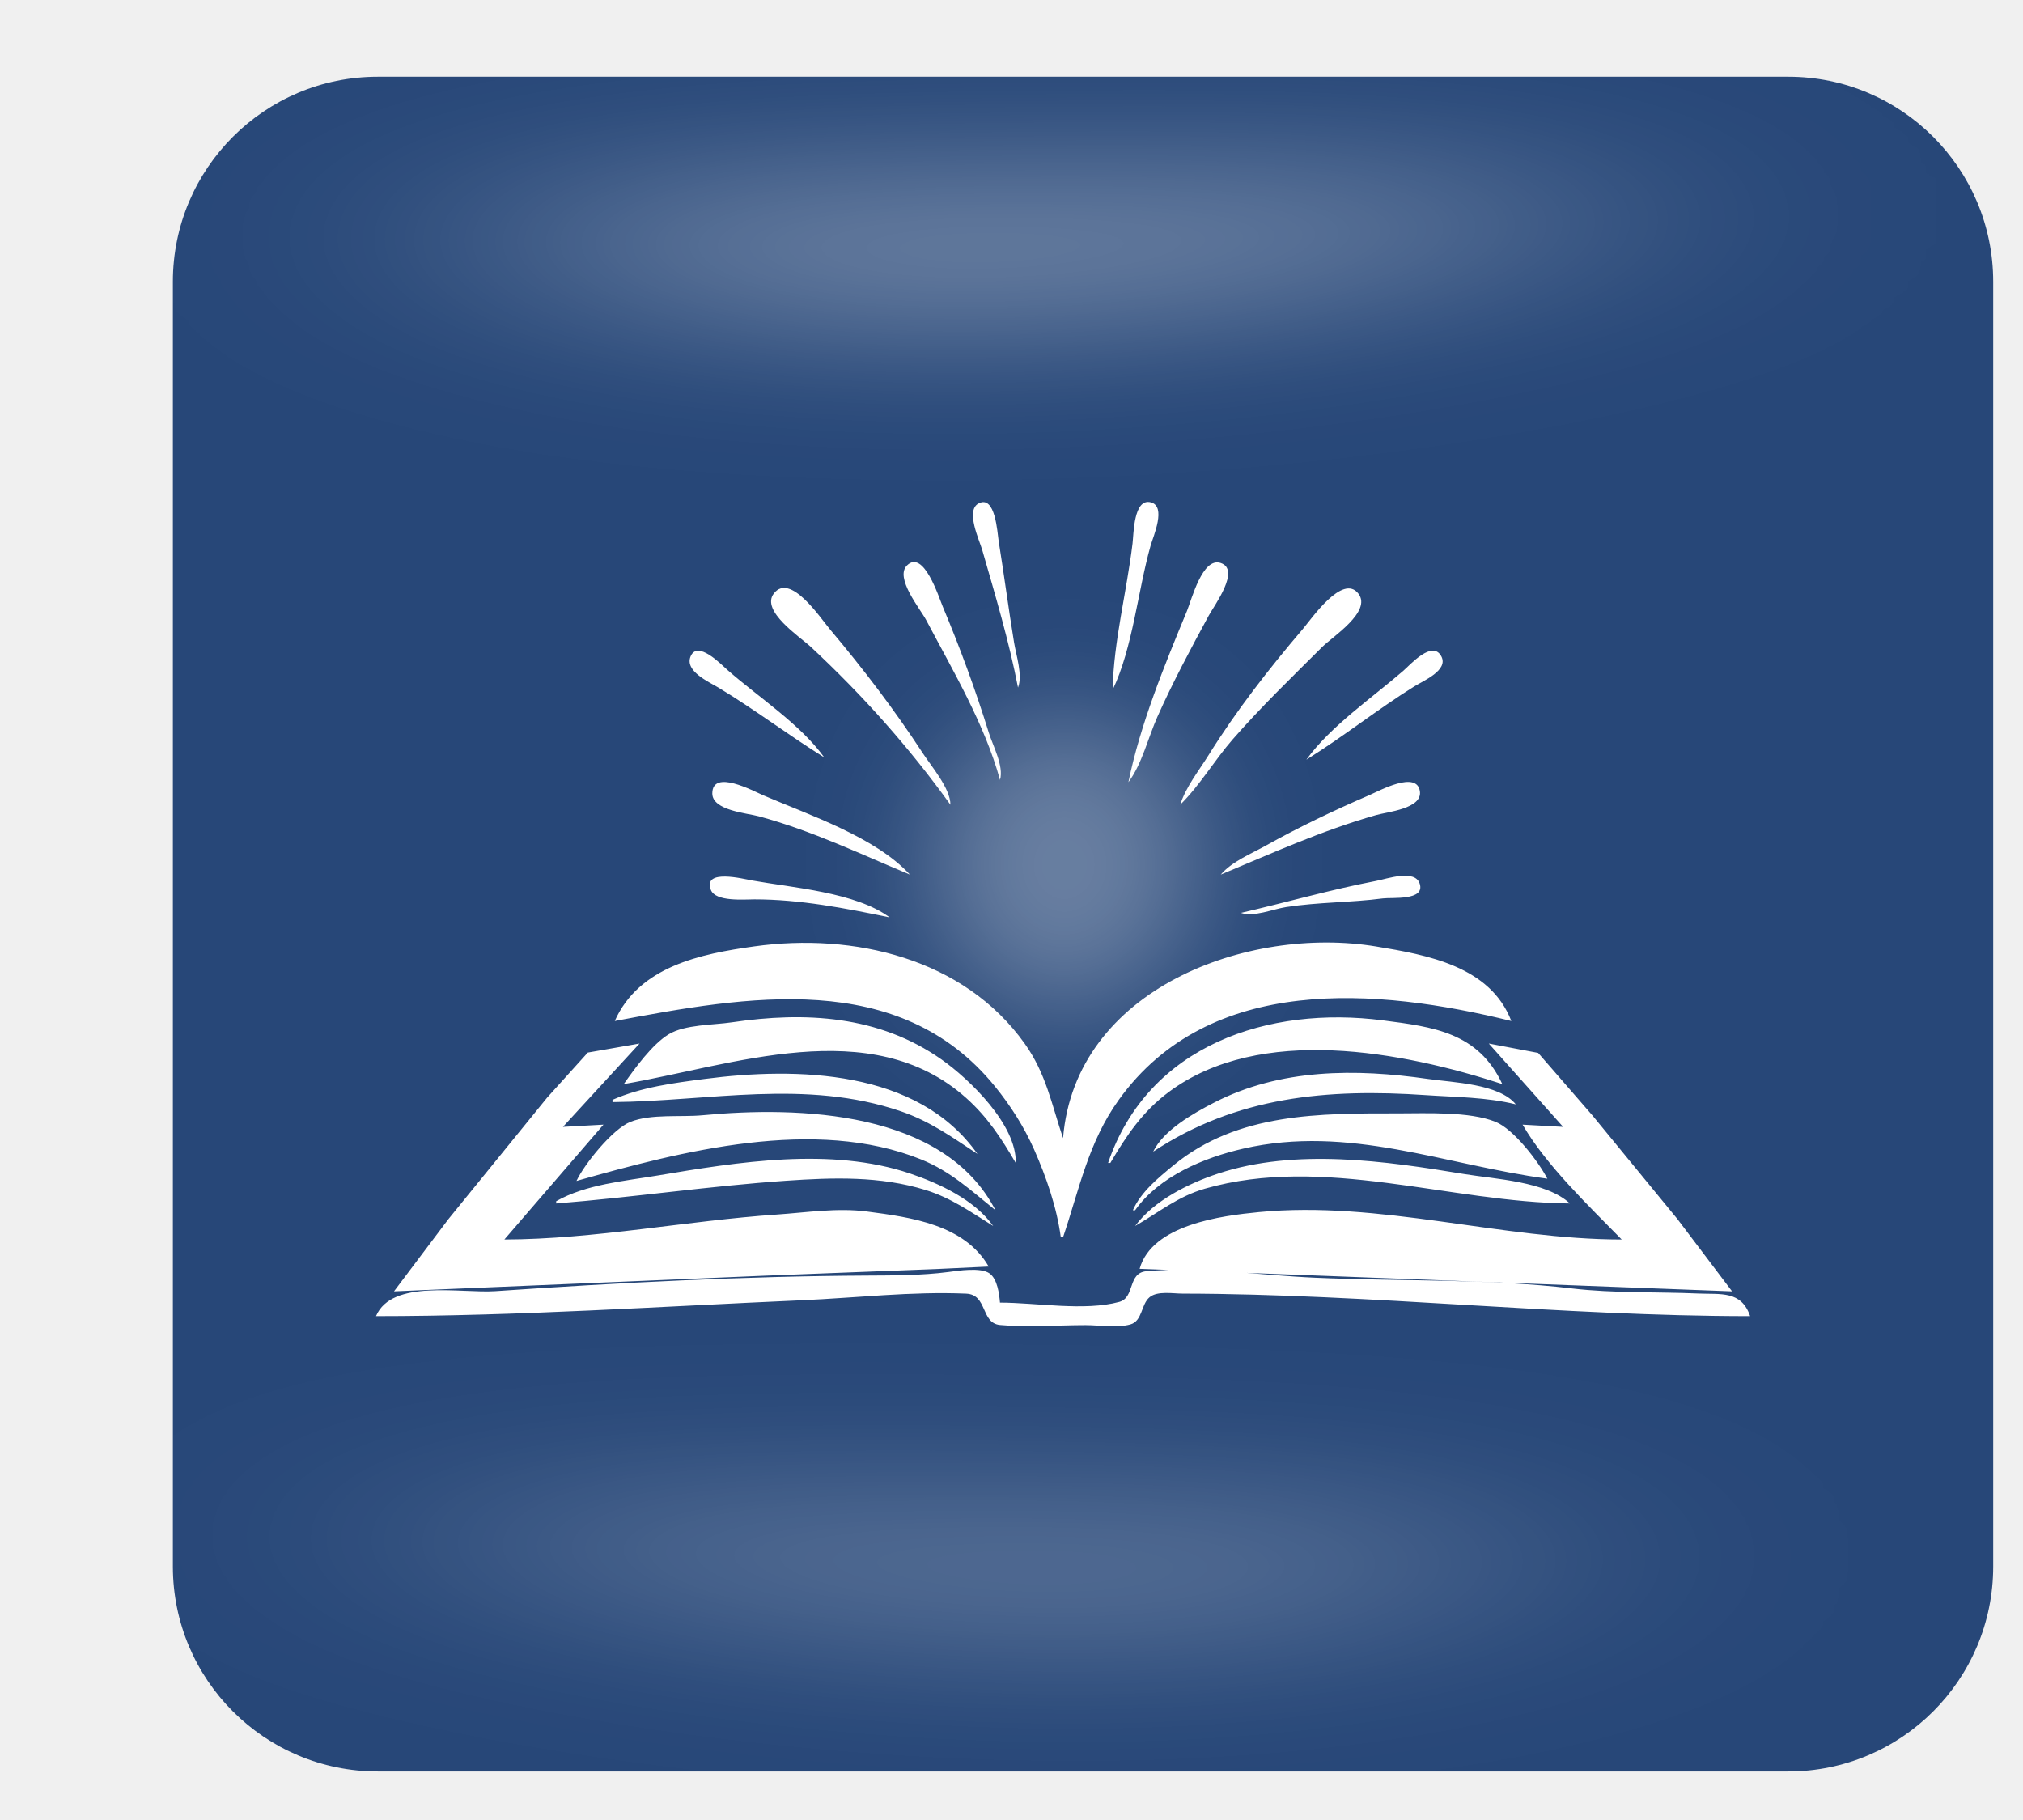
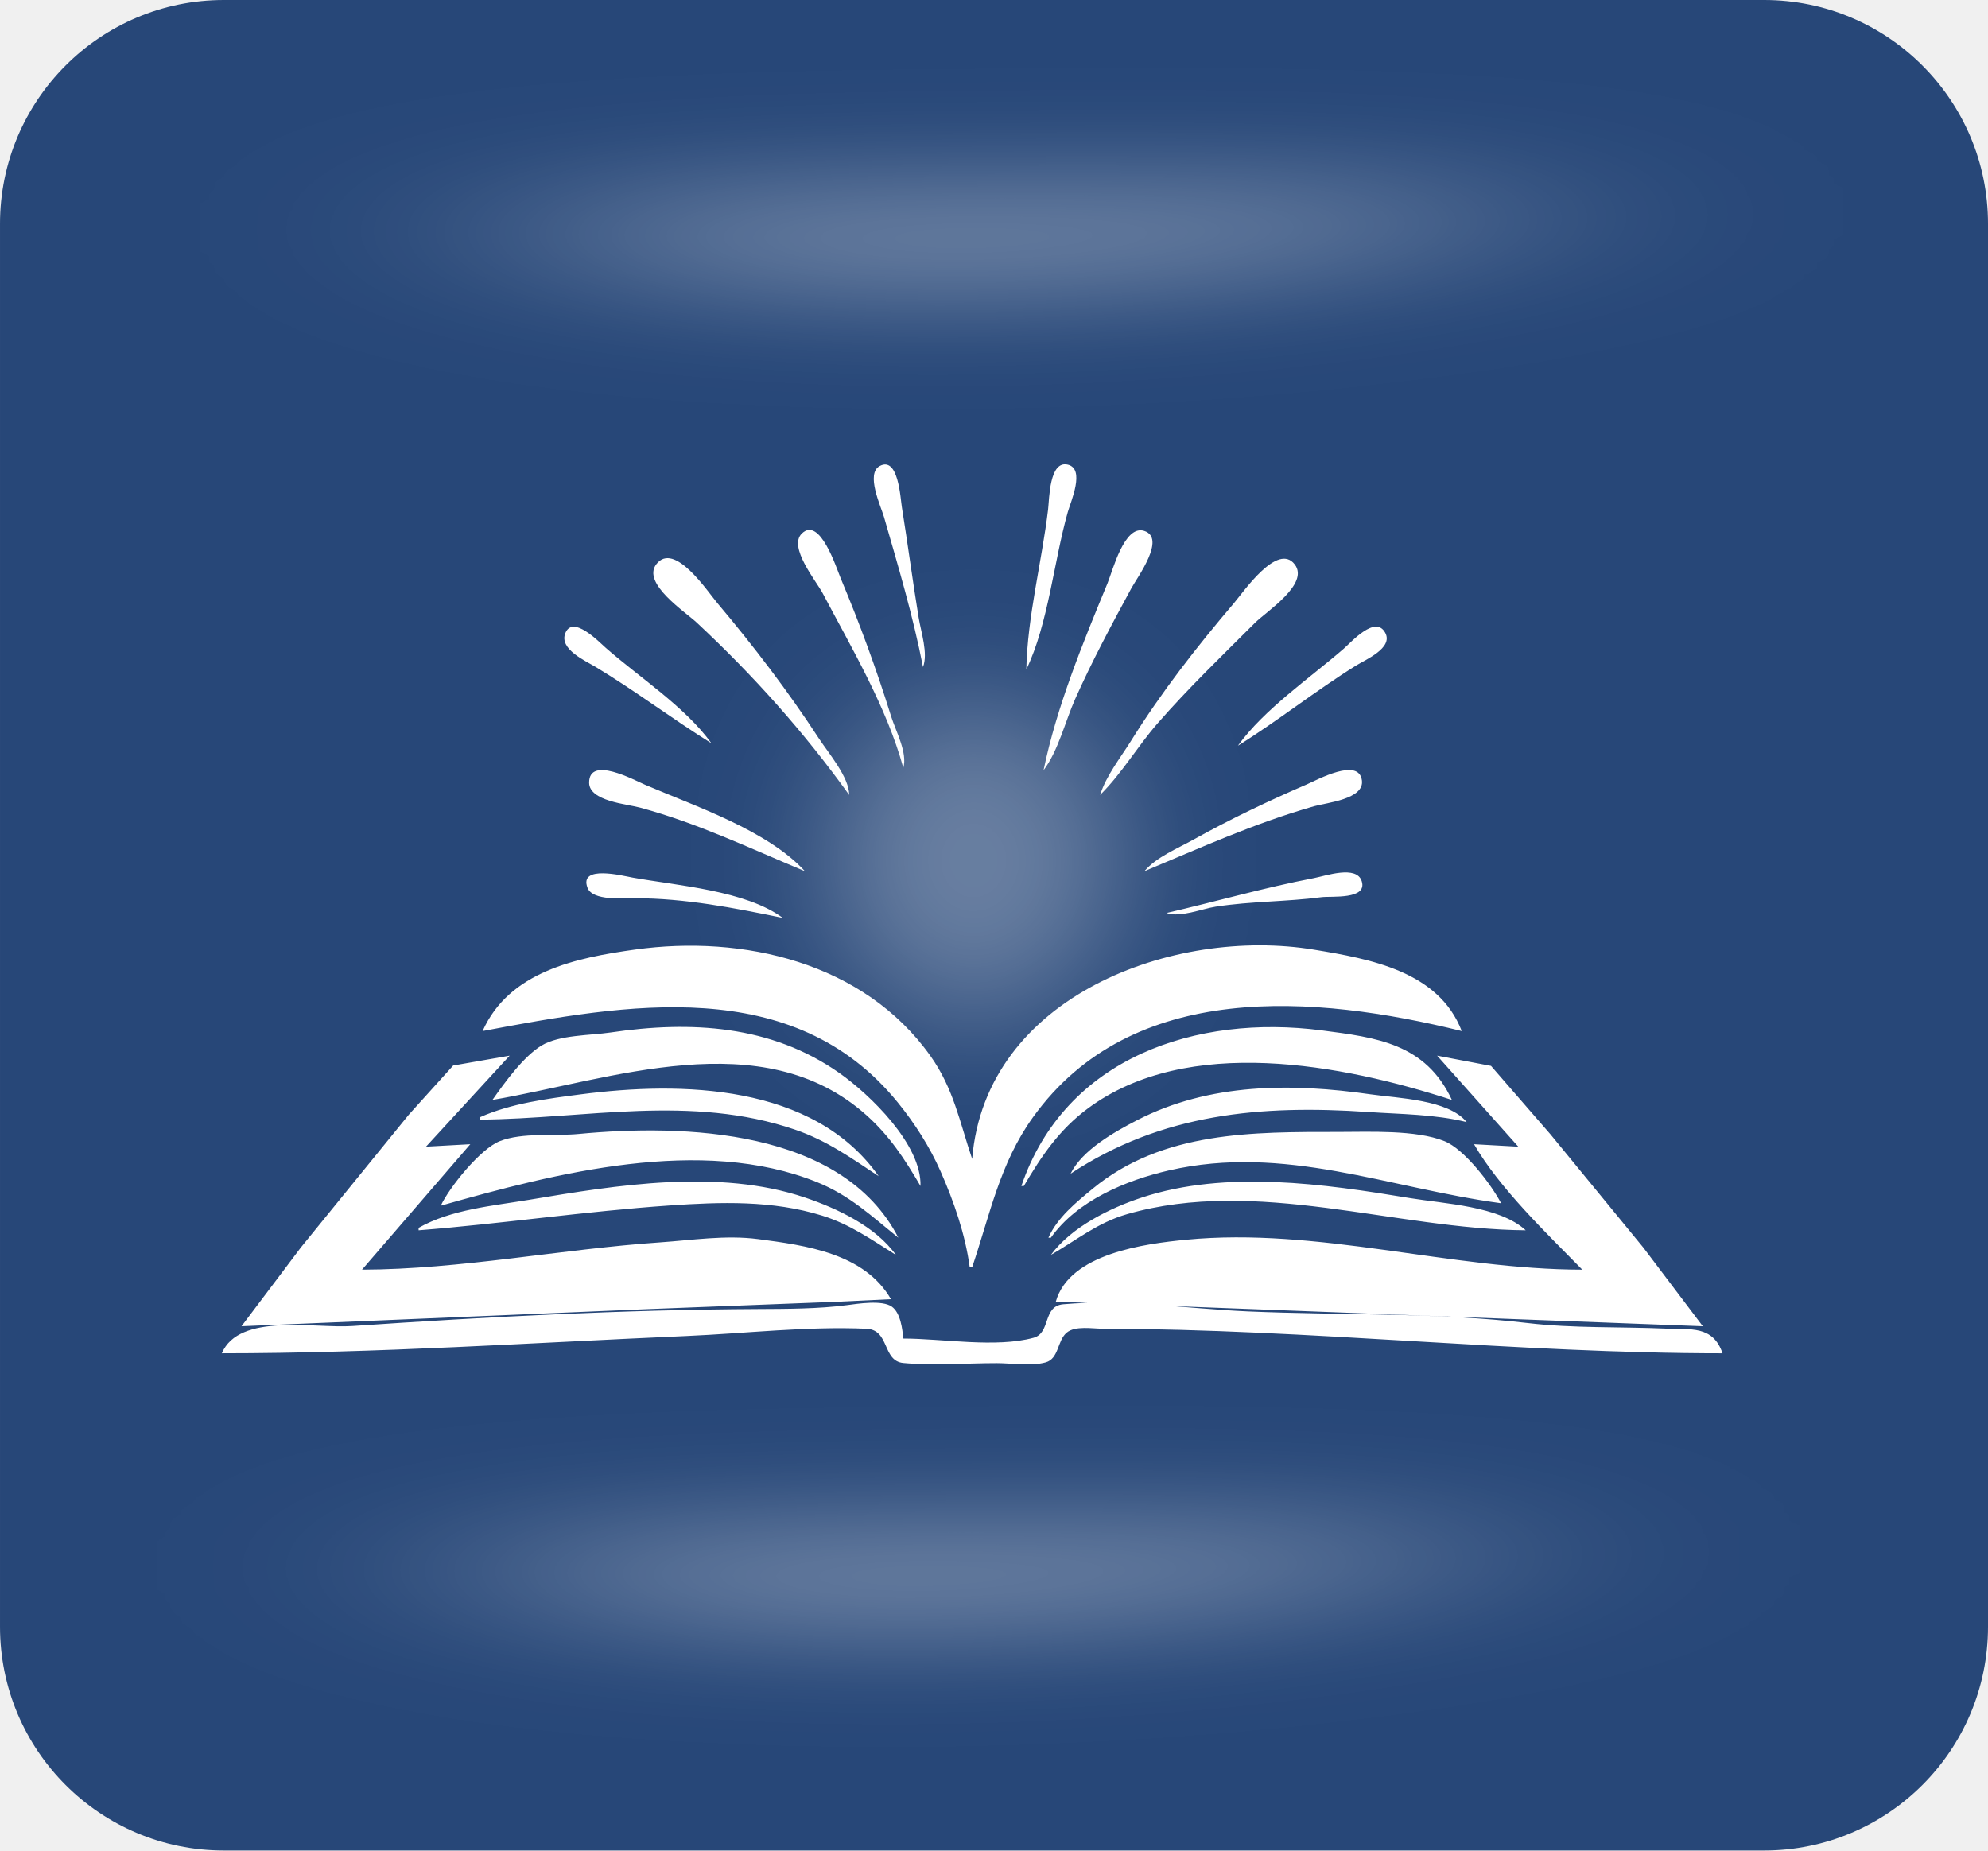
- <svg xmlns="http://www.w3.org/2000/svg" width="972.422" height="874.653" viewBox="0 0 257.287 231.419" version="1.1" id="svg1" xml:space="preserve">
+ <svg xmlns="http://www.w3.org/2000/svg" width="875" height="814.583" viewBox="0 0 231.51 215.525" version="1.1" id="svg1" xml:space="preserve">
  <defs id="defs1">
    <filter style="color-interpolation-filters:sRGB" id="filter15" x="-0.502" y="-0.467" width="2.003" height="1.934">
      <feGaussianBlur stdDeviation="7.286" id="feGaussianBlur15" />
    </filter>
    <filter style="color-interpolation-filters:sRGB" id="filter17" x="-0.378" y="-0.964" width="1.757" height="2.928">
      <feGaussianBlur stdDeviation="8.721" id="feGaussianBlur17" />
    </filter>
  </defs>
-   <g id="layer1" transform="translate(312.6929,-375.7078)">
-     <rect style="fill:#274778;fill-opacity:1;stroke-width:0.1;stroke-linecap:round;stroke-linejoin:round" id="rect15" width="231.51" height="215.525" x="-290.707" y="385.467" ry="26.071" />
-     <path style="fill:#ffffff;stroke:none;stroke-width:0.812" d="m -183.221,463.151 c 0.616,-1.578 -0.232,-4.075 -0.502,-5.73 -0.701,-4.29 -1.269,-8.601 -1.958,-12.892 -0.171,-1.067 -0.412,-5.953 -2.572,-4.788 -1.672,0.902 0.128,4.677 0.489,5.934 1.663,5.777 3.398,11.568 4.543,17.476 m 12.033,0.286 c 2.567,-5.33 3.202,-12.591 4.83,-18.336 0.342,-1.205 2.051,-5.012 0.01,-5.515 -2.171,-0.535 -2.158,3.992 -2.306,5.228 -0.737,6.135 -2.407,12.45 -2.534,18.622 m -14.325,11.46 c 0.518,-1.752 -0.898,-4.319 -1.425,-6.016 -1.689,-5.436 -3.655,-10.792 -5.859,-16.044 -0.495,-1.179 -2.427,-7.291 -4.536,-5.229 -1.61,1.575 1.673,5.517 2.428,6.948 3.398,6.44 7.46,13.278 9.392,20.341 m 16.33,0.286 c 1.72,-2.275 2.519,-5.692 3.685,-8.308 1.954,-4.385 4.254,-8.675 6.541,-12.892 0.685,-1.263 4.109,-5.849 1.49,-6.686 -2.31,-0.738 -3.661,4.638 -4.27,6.113 -2.897,7.02 -5.901,14.31 -7.446,21.774 m -22.633,2.865 c 0.004,-2.061 -2.424,-4.885 -3.537,-6.589 -3.605,-5.523 -7.568,-10.715 -11.817,-15.757 -1.18,-1.401 -5.025,-7.227 -7.107,-4.518 -1.709,2.223 3.336,5.517 4.697,6.785 6.589,6.135 12.505,12.761 17.763,20.08 m 29.223,0 c 2.489,-2.448 4.363,-5.662 6.671,-8.308 3.586,-4.111 7.519,-7.894 11.378,-11.746 1.308,-1.306 6.348,-4.509 4.62,-6.785 -1.995,-2.627 -5.99,3.218 -7.076,4.493 -4.325,5.076 -8.461,10.379 -11.99,16.044 -1.251,2.008 -2.885,4.036 -3.603,6.303 m -45.266,-6.016 c -3.053,-4.245 -8.388,-7.67 -12.319,-11.129 -0.797,-0.701 -3.819,-3.854 -4.692,-1.697 -0.755,1.866 2.353,3.226 3.546,3.944 4.61,2.778 8.907,6.043 13.465,8.881 m 61.31,0.286 c 4.691,-2.921 9.046,-6.402 13.752,-9.333 1.094,-0.682 4.353,-2.037 3.417,-3.802 -1.136,-2.145 -3.934,1.047 -4.85,1.841 -3.959,3.431 -9.266,7.05 -12.319,11.295 m -50.423,14.611 c -4.36,-4.757 -12.788,-7.566 -18.622,-10.07 -1.277,-0.548 -6.505,-3.398 -6.505,-0.243 0,2.163 4.391,2.491 5.932,2.908 6.732,1.821 12.801,4.744 19.195,7.406 m 39.536,0 c 6.602,-2.748 12.852,-5.598 19.768,-7.57 1.436,-0.409 5.856,-0.808 5.563,-3.002 -0.364,-2.731 -5.201,-0.063 -6.423,0.464 -4.487,1.935 -8.91,4.042 -13.179,6.423 -1.899,1.059 -4.304,2.02 -5.73,3.684 m -42.115,5.443 c -4.263,-3.189 -12.333,-3.769 -17.476,-4.694 -1.102,-0.198 -6.296,-1.533 -5.258,1.192 0.587,1.542 4.233,1.21 5.544,1.21 5.802,7.4e-4 11.529,1.124 17.19,2.292 m 44.693,-0.573 c 1.594,0.57 4.061,-0.479 5.73,-0.738 4.104,-0.636 8.239,-0.567 12.319,-1.103 1.145,-0.15 5.385,0.32 4.681,-1.871 -0.604,-1.881 -4.191,-0.614 -5.54,-0.355 -5.817,1.115 -11.437,2.737 -17.19,4.067 m -0.573,0.286 0.286,0.286 -0.286,-0.286 m -79.073,13.465 c 16.721,-3.15 36.154,-6.678 48.343,8.308 1.978,2.432 3.715,5.15 4.985,8.022 1.553,3.512 2.884,7.355 3.398,11.173 h 0.286 c 2.076,-6.119 3.206,-12.08 7.09,-17.476 11.552,-16.053 32.844,-14.235 49.923,-10.027 -2.678,-6.962 -10.657,-8.398 -17.19,-9.477 -16.327,-2.698 -38.272,5.39 -39.823,24.375 -1.457,-4.303 -2.154,-8.209 -4.882,-12.033 -7.754,-10.869 -21.788,-14.11 -34.368,-12.357 -6.855,0.955 -14.67,2.55 -17.763,9.492 m 1.146,8.022 c 13.723,-2.333 31.418,-9.057 43.547,1.769 2.722,2.429 4.487,5.15 6.303,8.259 0.152,-4.841 -5.901,-10.67 -9.454,-13.168 -7.965,-5.6 -17.324,-6.095 -26.644,-4.715 -2.356,0.349 -5.965,0.274 -8.021,1.512 -2.115,1.275 -4.318,4.338 -5.731,6.344 m 61.596,10.027 h 0.286 c 2.075,-3.518 4.115,-6.554 7.449,-9.031 11.615,-8.628 29.744,-5.115 42.401,-0.997 -3.073,-6.59 -8.8,-7.273 -15.184,-8.103 -14.487,-1.882 -29.832,3.093 -34.952,18.13 m -90.819,16.33 47.272,-1.994 21.774,-0.845 6.589,-0.312 c -3.094,-5.353 -9.933,-6.268 -15.471,-6.997 -3.777,-0.497 -7.686,0.124 -11.46,0.382 -11.458,0.785 -23.197,3.145 -34.666,3.177 l 12.606,-14.611 -5.157,0.286 9.741,-10.6 -6.578,1.15 -5.168,5.726 -12.573,15.471 -6.909,9.168 m 139.237,-31.514 9.454,10.6 -5.157,-0.286 c 2.966,5.132 8.444,10.362 12.606,14.611 -15.315,-0.01 -30.791,-4.971 -46.126,-3.487 -4.781,0.463 -13.608,1.597 -15.184,7.211 l 75.348,2.865 -6.933,-9.168 -10.806,-13.179 -6.925,-7.975 -6.277,-1.193 m -111.447,7.162 v 0.286 c 12.324,-0.102 24.567,-2.967 36.671,1.169 3.714,1.269 6.512,3.287 9.741,5.421 -7.589,-10.774 -23.026,-11.051 -34.666,-9.535 -3.926,0.511 -8.099,1.043 -11.746,2.659 m 68.759,6.589 c 10.624,-7.021 22.164,-8.044 34.666,-7.188 3.811,0.261 7.725,0.252 11.46,1.172 -2.137,-2.629 -7.993,-2.771 -11.173,-3.229 -9.183,-1.323 -18.773,-1.34 -27.217,3.017 -2.645,1.364 -6.396,3.48 -7.735,6.229 m -73.343,3.724 c 13.383,-3.798 30.344,-8.183 43.834,-2.735 3.797,1.533 6.34,3.958 9.454,6.46 -6.554,-12.702 -25.008,-13.247 -37.244,-12.081 -2.803,0.267 -6.525,-0.2 -9.164,0.834 -2.263,0.887 -5.874,5.365 -6.88,7.523 m 70.764,3.724 h 0.286 c 3.049,-4.317 8.763,-6.692 13.752,-7.835 13.459,-3.084 25.572,2.06 38.677,3.824 -1.131,-2.181 -4.276,-6.304 -6.601,-7.236 -3.315,-1.33 -8.758,-1.072 -12.308,-1.072 -9.996,0 -20.494,-0.107 -28.65,6.613 -1.946,1.603 -4.111,3.36 -5.157,5.706 m -73.343,-1.146 v 0.286 c 9.757,-0.77 19.457,-2.218 29.223,-2.891 5.974,-0.411 11.965,-0.618 17.763,1.179 3.251,1.007 5.752,2.806 8.595,4.577 -2.349,-3.306 -6.844,-5.42 -10.6,-6.685 -10.059,-3.385 -21.871,-1.451 -32.087,0.263 -4.232,0.71 -9.11,1.12 -12.892,3.27 m 73.629,3.151 c 3.016,-1.735 5.446,-3.763 8.881,-4.748 15.11,-4.331 31.178,1.757 46.412,1.883 -3.044,-2.823 -9.509,-3.092 -13.465,-3.747 -9.985,-1.654 -21.406,-3.304 -31.228,-0.071 -3.748,1.234 -8.213,3.441 -10.6,6.684 m -96.549,11.46 c 18.008,0 36.155,-1.229 54.148,-2.017 6.908,-0.302 13.996,-1.146 20.913,-0.843 2.746,0.121 1.828,3.759 4.311,3.989 3.561,0.329 7.297,0.017 10.874,0.017 1.747,0 4.012,0.382 5.699,-0.091 1.551,-0.435 1.337,-2.537 2.443,-3.46 0.993,-0.829 2.973,-0.461 4.178,-0.459 24.072,0.039 48.129,2.865 72.197,2.865 -1.114,-3.277 -3.759,-2.752 -6.589,-2.876 -5.271,-0.231 -10.809,-0.026 -16.044,-0.644 -10.756,-1.269 -21.841,-0.888 -32.66,-1.362 -6.98,-0.306 -14.52,-1.457 -21.483,-0.831 -2.429,0.218 -1.42,3.346 -3.459,3.903 -4.399,1.202 -10.597,0.091 -15.168,0.091 -0.098,-1.127 -0.328,-2.998 -1.332,-3.716 -1.118,-0.8 -3.966,-0.342 -5.257,-0.173 -3.307,0.434 -6.979,0.435 -10.314,0.451 -15.702,0.076 -31.612,0.908 -47.272,1.98 -4.364,0.299 -13.171,-1.578 -15.184,3.177 z" id="path14" />
-     <ellipse style="opacity:0.308;fill:#ffffff;fill-opacity:1;stroke-width:0.059;stroke-linecap:round;stroke-linejoin:round;filter:url(#filter15)" id="path15" cx="-177.328" cy="485.68" rx="17.43" ry="18.721" />
-     <path d="m -244.026,383.802 c -19.85,1.024 -31.98,-2.04 -36.994,7.87 13.506,36.036 89.648,-10.586 36.994,-7.87 z" style="opacity:0.335;mix-blend-mode:normal;fill:#ffffff;stroke-width:0.1;stroke-linecap:round;stroke-linejoin:round;filter:url(#filter17)" id="path17" transform="matrix(2.570746,0,0,1,470.9856,12.95163)" />
-     <path d="m -244.026,383.802 c -19.85,1.024 -31.98,-2.04 -36.994,7.87 13.506,36.036 89.648,-10.586 36.994,-7.87 z" style="opacity:0.234;mix-blend-mode:normal;fill:#ffffff;stroke-width:0.1;stroke-linecap:round;stroke-linejoin:round;filter:url(#filter17)" id="path18" transform="matrix(-2.570746,0,0,1,-839.0848,180.7967)" />
+   <g id="layer1" transform="translate(278.4464,-137.7009)">
+     <g id="g1">
+       <rect style="fill:#274778;fill-opacity:1;stroke-width:0.1;stroke-linecap:round;stroke-linejoin:round" id="rect15" width="231.51" height="215.525" x="-278.446" y="137.701" ry="26.071" />
+       <path style="fill:#ffffff;stroke:none;stroke-width:0.812" d="m -170.961,215.385 c 0.616,-1.578 -0.232,-4.075 -0.502,-5.73 -0.701,-4.29 -1.269,-8.601 -1.958,-12.892 -0.171,-1.067 -0.412,-5.953 -2.572,-4.788 -1.672,0.902 0.128,4.677 0.489,5.934 1.663,5.777 3.398,11.568 4.543,17.476 m 12.033,0.286 c 2.567,-5.33 3.202,-12.591 4.83,-18.336 0.342,-1.205 2.051,-5.012 0.01,-5.515 -2.171,-0.535 -2.158,3.992 -2.306,5.228 -0.737,6.135 -2.407,12.45 -2.534,18.622 m -14.325,11.46 c 0.518,-1.752 -0.898,-4.319 -1.425,-6.016 -1.689,-5.436 -3.655,-10.792 -5.859,-16.044 -0.495,-1.179 -2.427,-7.291 -4.536,-5.229 -1.61,1.575 1.673,5.517 2.428,6.948 3.398,6.44 7.46,13.278 9.392,20.341 m 16.33,0.286 c 1.72,-2.275 2.519,-5.692 3.685,-8.308 1.954,-4.385 4.254,-8.675 6.541,-12.892 0.685,-1.263 4.109,-5.849 1.49,-6.686 -2.31,-0.738 -3.661,4.638 -4.27,6.113 -2.897,7.02 -5.901,14.31 -7.446,21.774 m -22.633,2.865 c 0.004,-2.061 -2.424,-4.885 -3.537,-6.589 -3.605,-5.523 -7.568,-10.715 -11.817,-15.757 -1.18,-1.401 -5.025,-7.227 -7.107,-4.518 -1.709,2.223 3.336,5.517 4.697,6.785 6.589,6.135 12.505,12.761 17.763,20.08 m 29.223,0 c 2.489,-2.448 4.363,-5.662 6.671,-8.308 3.586,-4.111 7.519,-7.894 11.378,-11.746 1.308,-1.306 6.348,-4.509 4.62,-6.785 -1.995,-2.627 -5.99,3.218 -7.076,4.493 -4.325,5.076 -8.461,10.379 -11.99,16.044 -1.251,2.008 -2.885,4.036 -3.603,6.303 m -45.266,-6.016 c -3.053,-4.245 -8.388,-7.67 -12.319,-11.129 -0.797,-0.701 -3.819,-3.854 -4.692,-1.697 -0.755,1.866 2.353,3.226 3.546,3.944 4.61,2.778 8.907,6.043 13.465,8.881 m 61.31,0.286 c 4.691,-2.921 9.046,-6.402 13.752,-9.333 1.094,-0.682 4.353,-2.037 3.417,-3.802 -1.136,-2.145 -3.934,1.047 -4.85,1.841 -3.959,3.431 -9.266,7.05 -12.319,11.295 m -50.423,14.611 c -4.36,-4.757 -12.788,-7.566 -18.622,-10.07 -1.277,-0.548 -6.505,-3.398 -6.505,-0.243 0,2.163 4.391,2.491 5.932,2.908 6.732,1.821 12.801,4.744 19.195,7.406 m 39.536,0 c 6.602,-2.748 12.852,-5.598 19.768,-7.57 1.436,-0.409 5.856,-0.808 5.563,-3.002 -0.364,-2.731 -5.201,-0.063 -6.423,0.464 -4.487,1.935 -8.91,4.042 -13.179,6.423 -1.899,1.059 -4.304,2.02 -5.73,3.684 m -42.115,5.443 c -4.263,-3.189 -12.333,-3.769 -17.476,-4.694 -1.102,-0.198 -6.296,-1.533 -5.258,1.192 0.587,1.542 4.233,1.21 5.544,1.21 5.802,7.4e-4 11.529,1.124 17.19,2.292 m 44.693,-0.573 c 1.594,0.57 4.061,-0.479 5.73,-0.738 4.104,-0.636 8.239,-0.567 12.319,-1.103 1.145,-0.15 5.385,0.32 4.681,-1.871 -0.604,-1.881 -4.191,-0.614 -5.54,-0.355 -5.817,1.115 -11.437,2.737 -17.19,4.067 m -0.573,0.286 0.286,0.286 -0.286,-0.286 m -79.073,13.465 c 16.721,-3.15 36.154,-6.678 48.343,8.308 1.978,2.432 3.715,5.15 4.985,8.022 1.553,3.512 2.884,7.355 3.398,11.173 h 0.286 c 2.076,-6.119 3.206,-12.08 7.09,-17.476 11.552,-16.053 32.844,-14.235 49.923,-10.027 -2.678,-6.962 -10.657,-8.398 -17.19,-9.477 -16.327,-2.698 -38.272,5.39 -39.823,24.375 -1.457,-4.303 -2.154,-8.209 -4.882,-12.033 -7.754,-10.869 -21.788,-14.11 -34.368,-12.357 -6.855,0.955 -14.67,2.55 -17.763,9.492 m 1.146,8.022 c 13.723,-2.333 31.418,-9.057 43.547,1.769 2.722,2.429 4.487,5.15 6.303,8.259 0.152,-4.841 -5.901,-10.67 -9.454,-13.168 -7.965,-5.6 -17.324,-6.095 -26.644,-4.715 -2.356,0.349 -5.965,0.274 -8.021,1.512 -2.115,1.275 -4.318,4.338 -5.731,6.344 m 61.596,10.027 h 0.286 c 2.075,-3.518 4.115,-6.554 7.449,-9.031 11.615,-8.628 29.744,-5.115 42.401,-0.997 -3.073,-6.59 -8.8,-7.273 -15.184,-8.103 -14.487,-1.882 -29.832,3.093 -34.952,18.13 m -90.819,16.33 47.272,-1.994 21.774,-0.845 6.589,-0.312 c -3.094,-5.353 -9.933,-6.268 -15.471,-6.997 -3.777,-0.497 -7.686,0.124 -11.46,0.382 -11.458,0.785 -23.197,3.145 -34.666,3.177 l 12.606,-14.611 -5.157,0.286 9.741,-10.6 -6.578,1.15 -5.168,5.726 -12.573,15.471 -6.909,9.168 m 139.237,-31.514 9.454,10.6 -5.157,-0.286 c 2.966,5.132 8.445,10.362 12.606,14.611 -15.315,-0.01 -30.791,-4.971 -46.126,-3.487 -4.781,0.463 -13.608,1.597 -15.184,7.211 l 75.348,2.865 -6.933,-9.168 -10.806,-13.179 -6.925,-7.975 -6.277,-1.193 m -111.447,7.162 v 0.286 c 12.324,-0.102 24.567,-2.967 36.671,1.169 3.714,1.269 6.512,3.287 9.741,5.421 -7.589,-10.774 -23.026,-11.051 -34.666,-9.535 -3.926,0.511 -8.099,1.043 -11.746,2.659 m 68.759,6.589 c 10.624,-7.021 22.164,-8.044 34.666,-7.188 3.811,0.261 7.725,0.252 11.46,1.172 -2.137,-2.629 -7.993,-2.771 -11.173,-3.229 -9.183,-1.323 -18.773,-1.34 -27.217,3.017 -2.645,1.364 -6.396,3.48 -7.735,6.229 m -73.343,3.724 c 13.383,-3.798 30.344,-8.183 43.834,-2.735 3.797,1.533 6.34,3.958 9.454,6.46 -6.554,-12.702 -25.008,-13.247 -37.244,-12.081 -2.803,0.267 -6.525,-0.2 -9.164,0.834 -2.263,0.887 -5.874,5.365 -6.88,7.523 m 70.764,3.724 h 0.286 c 3.049,-4.317 8.763,-6.692 13.752,-7.835 13.459,-3.084 25.572,2.06 38.677,3.824 -1.131,-2.181 -4.276,-6.304 -6.601,-7.236 -3.315,-1.33 -8.758,-1.072 -12.308,-1.072 -9.996,0 -20.494,-0.107 -28.65,6.613 -1.946,1.603 -4.111,3.36 -5.157,5.706 m -73.343,-1.146 v 0.286 c 9.757,-0.77 19.457,-2.218 29.223,-2.891 5.974,-0.411 11.965,-0.618 17.763,1.179 3.251,1.007 5.752,2.806 8.595,4.577 -2.349,-3.306 -6.844,-5.42 -10.6,-6.685 -10.059,-3.385 -21.871,-1.451 -32.087,0.263 -4.232,0.71 -9.11,1.12 -12.892,3.27 m 73.629,3.151 c 3.016,-1.735 5.446,-3.763 8.881,-4.748 15.11,-4.331 31.178,1.757 46.412,1.883 -3.044,-2.823 -9.509,-3.092 -13.465,-3.747 -9.985,-1.654 -21.406,-3.304 -31.228,-0.071 -3.748,1.234 -8.213,3.441 -10.6,6.684 m -96.549,11.46 c 18.008,0 36.155,-1.229 54.148,-2.017 6.908,-0.302 13.996,-1.146 20.913,-0.843 2.746,0.121 1.828,3.759 4.311,3.989 3.561,0.329 7.297,0.017 10.874,0.017 1.747,0 4.012,0.382 5.699,-0.091 1.551,-0.435 1.337,-2.537 2.443,-3.46 0.993,-0.829 2.973,-0.461 4.178,-0.459 24.072,0.039 48.129,2.865 72.197,2.865 -1.114,-3.277 -3.759,-2.752 -6.589,-2.876 -5.271,-0.231 -10.809,-0.026 -16.044,-0.644 -10.756,-1.269 -21.841,-0.888 -32.66,-1.362 -6.98,-0.306 -14.52,-1.457 -21.483,-0.831 -2.429,0.218 -1.42,3.346 -3.459,3.903 -4.399,1.202 -10.597,0.091 -15.168,0.091 -0.098,-1.127 -0.328,-2.998 -1.332,-3.716 -1.118,-0.8 -3.966,-0.342 -5.257,-0.173 -3.307,0.434 -6.979,0.435 -10.314,0.451 -15.702,0.076 -31.612,0.908 -47.272,1.98 -4.364,0.299 -13.171,-1.578 -15.184,3.177 z" id="path14" />
+       <ellipse style="opacity:0.308;fill:#ffffff;fill-opacity:1;stroke-width:0.059;stroke-linecap:round;stroke-linejoin:round;filter:url(#filter15)" id="path15" cx="-165.067" cy="237.914" rx="17.43" ry="18.721" />
+       <path d="m -244.026,383.802 c -19.85,1.024 -31.98,-2.04 -36.994,7.87 13.506,36.036 89.648,-10.586 36.994,-7.87 z" style="opacity:0.335;mix-blend-mode:normal;fill:#ffffff;stroke-width:0.1;stroke-linecap:round;stroke-linejoin:round;filter:url(#filter17)" id="path17" transform="matrix(2.166004,0,0,0.6712929,389.1313,-99.22639)" />
+       <path d="m -244.026,383.802 c -19.85,1.024 -31.98,-2.04 -36.994,7.87 13.506,36.036 89.648,-10.586 36.994,-7.87 z" style="opacity:0.335;mix-blend-mode:normal;fill:#ffffff;stroke-width:0.1;stroke-linecap:round;stroke-linejoin:round;filter:url(#filter17)" id="path1" transform="matrix(2.166004,0,0,0.6712929,384.0227,56.58522)" />
+     </g>
  </g>
</svg>
